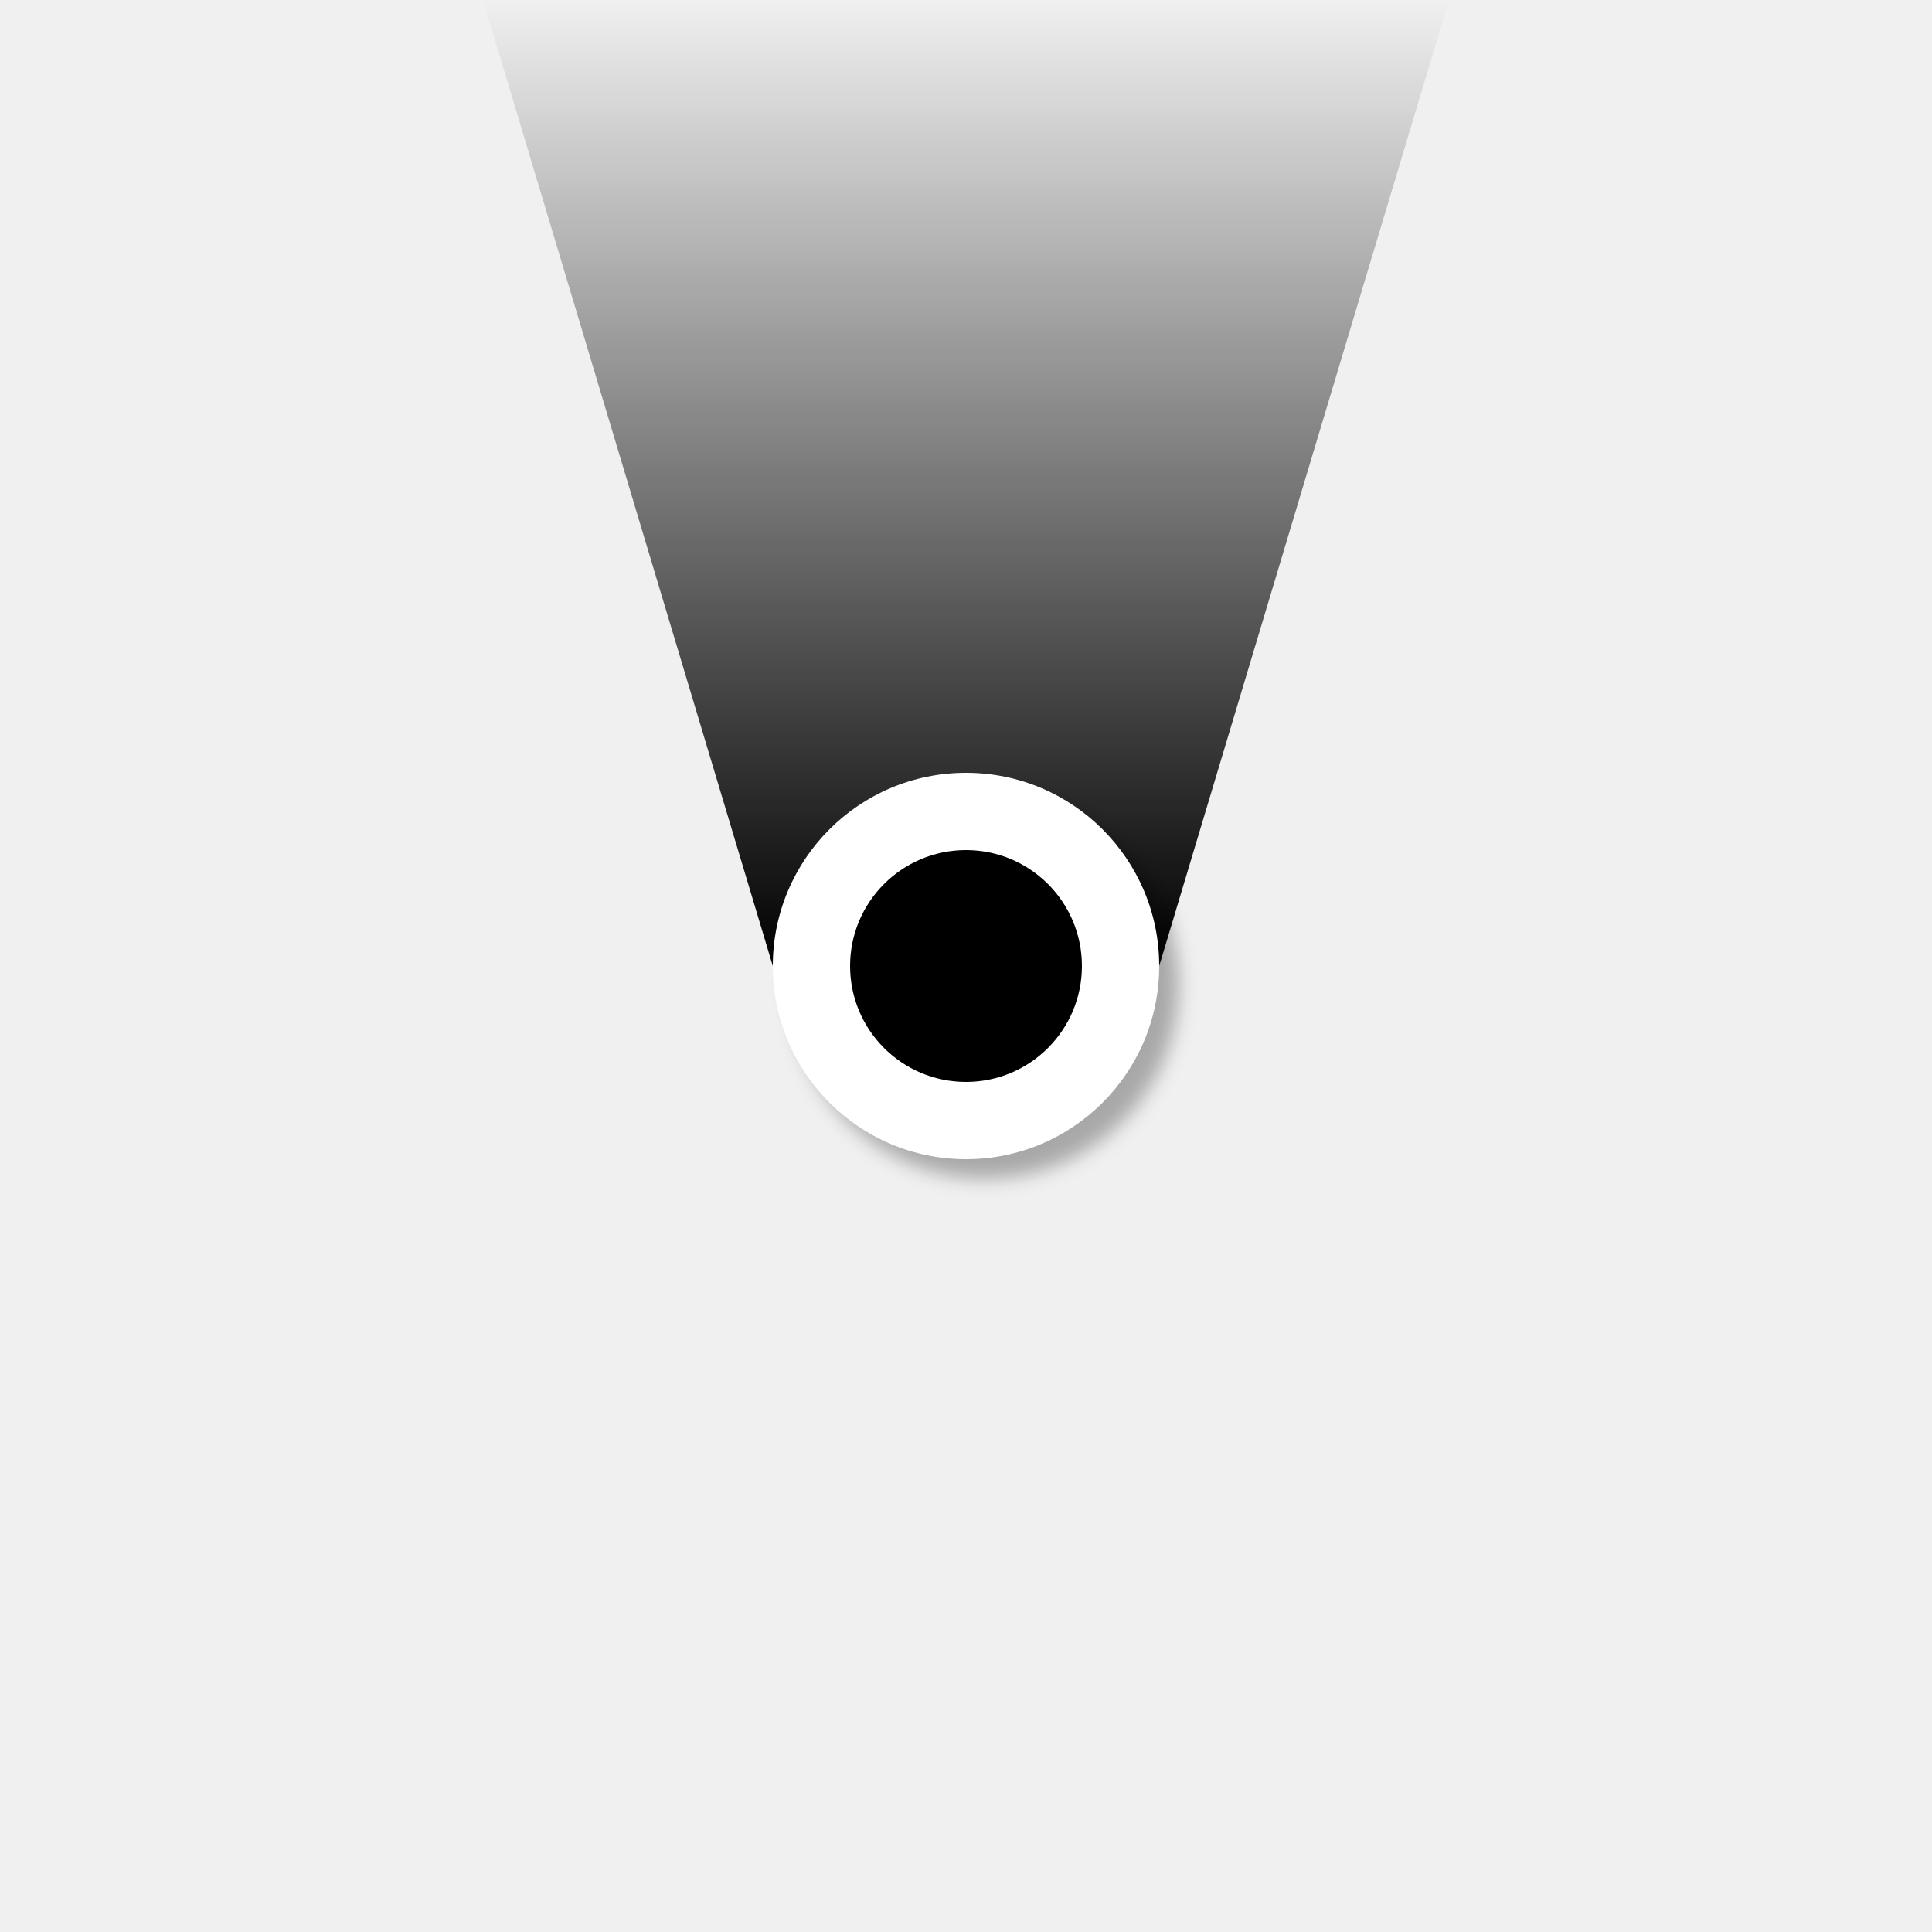
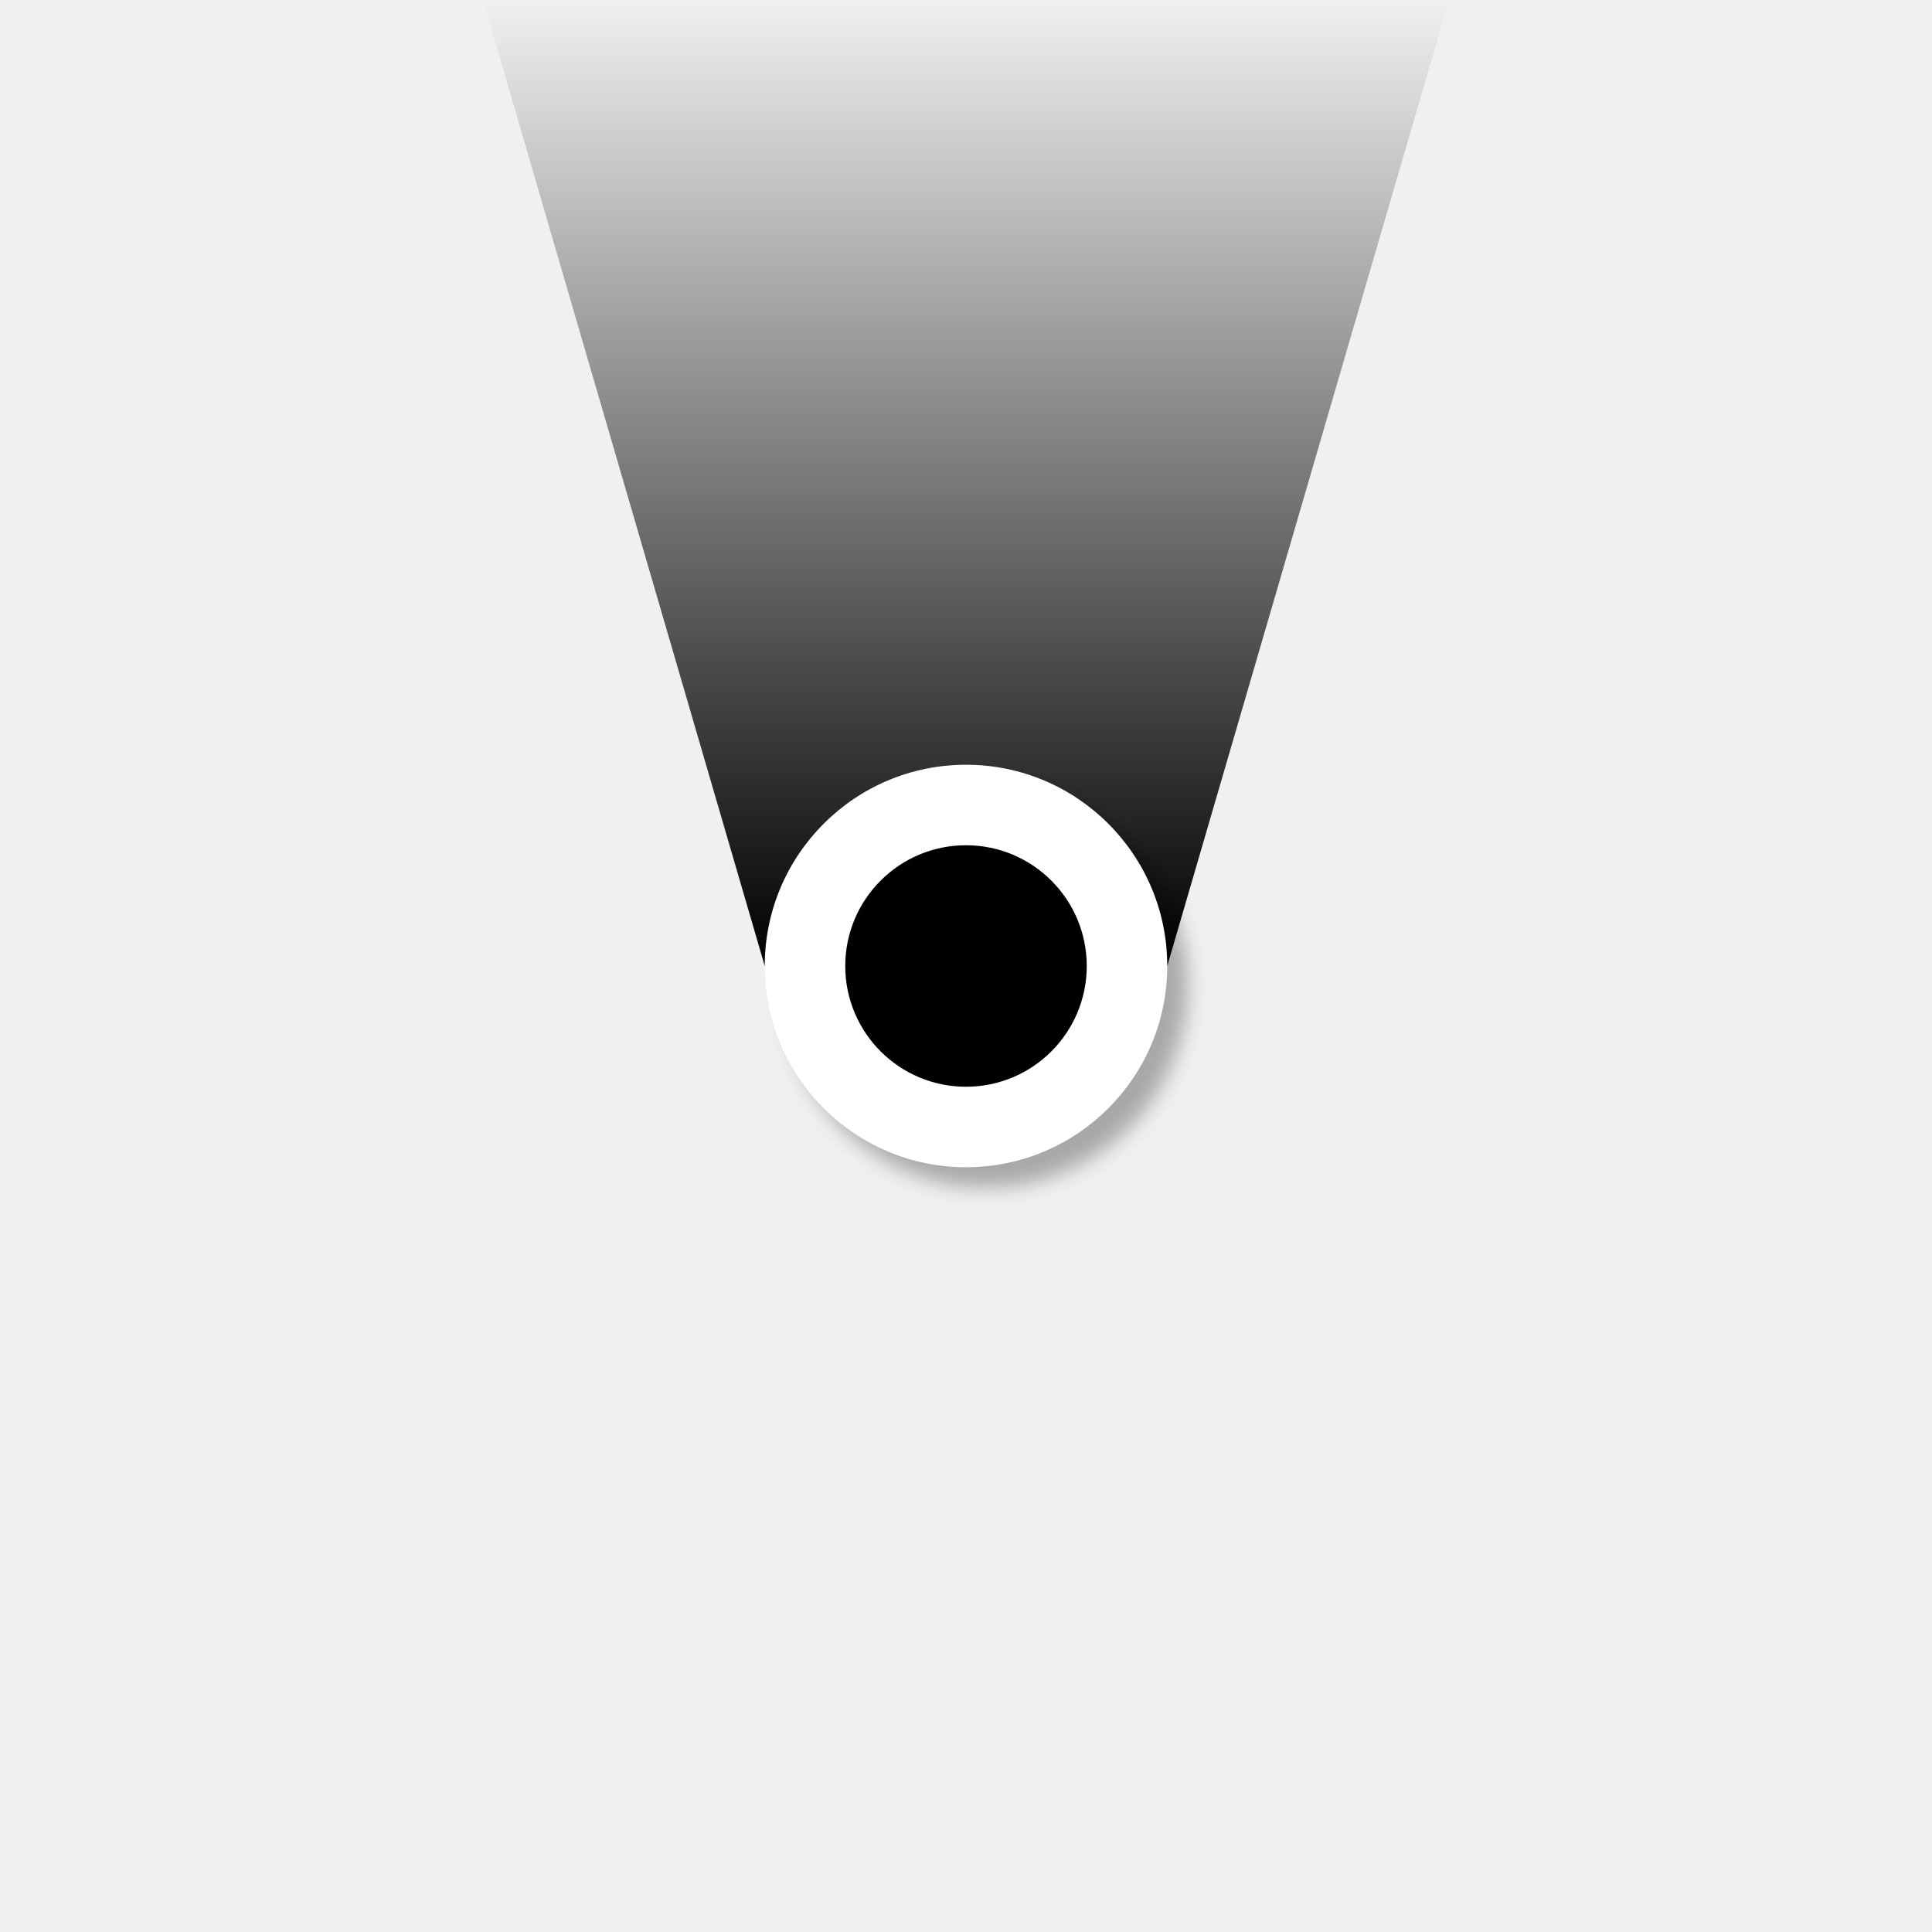
- <svg xmlns="http://www.w3.org/2000/svg" class="leaflet-simple-locate-icon" width="100" height="100" viewBox="-50 -50 100 100">
+ <svg xmlns="http://www.w3.org/2000/svg" class="leaflet-simple-locate-icon" width="6rem" height="5rem" viewBox="-48 -48 96 96">
  <defs>
-     <linearGradient id="gradient" x2="0" y2="-50" gradientUnits="userSpaceOnUse">
+     <linearGradient id="gradient" x2="0" y2="-48" gradientUnits="userSpaceOnUse">
      <stop style="stop-opacity:1" offset="0" />
      <stop style="stop-opacity:0" offset="1" />
    </linearGradient>
    <filter id="gaussian">
      <feGaussianBlur stdDeviation="0.5" />
    </filter>
  </defs>
-   <path class="orientation" opacity="1" style="fill:url(#gradient)" d="M -25,-50 H 25 L 10,0 H -10 z">
-     <animate attributeName="opacity" values=".8;.4;.8" dur="2s" repeatCount="indefinite" />
+   <path class="orientation" opacity="1" style="fill:url(#gradient)" d="M -24,-48 H 24 L 10,0 H -10 z">
+     <animate attributeName="opacity" values=".67;.33;.67" dur="2s" repeatCount="indefinite" />
  </path>
  <circle fill="#000000" style="opacity:0.3;filter:url(#gaussian)" cx="1" cy="1" r="10" />
  <circle fill="#ffffff" r="10" />
  <circle r="6">
    <animate attributeName="r" values="6;8;6" dur="2s" repeatCount="indefinite" />
  </circle>
</svg>
